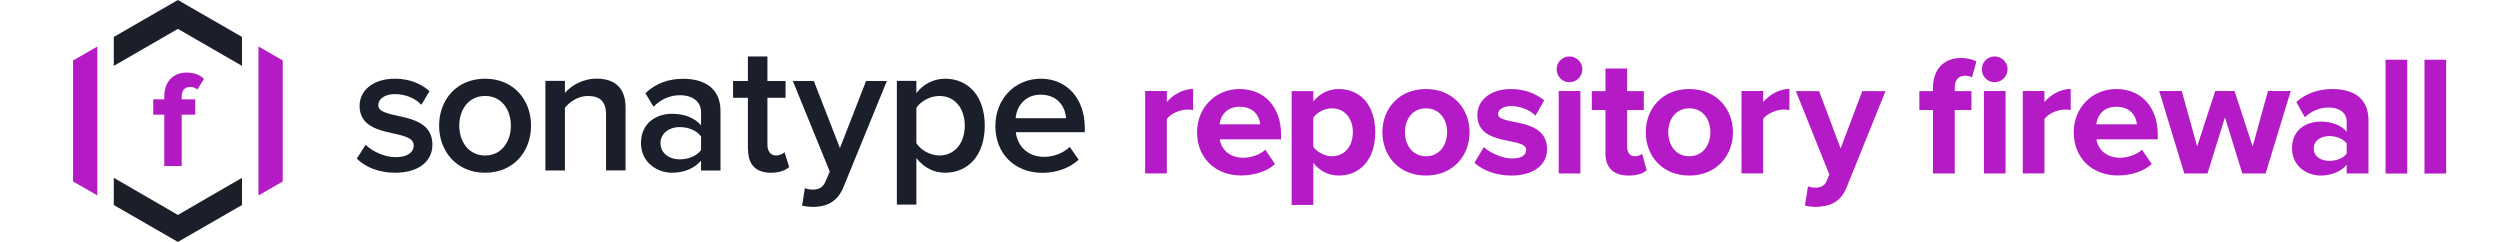
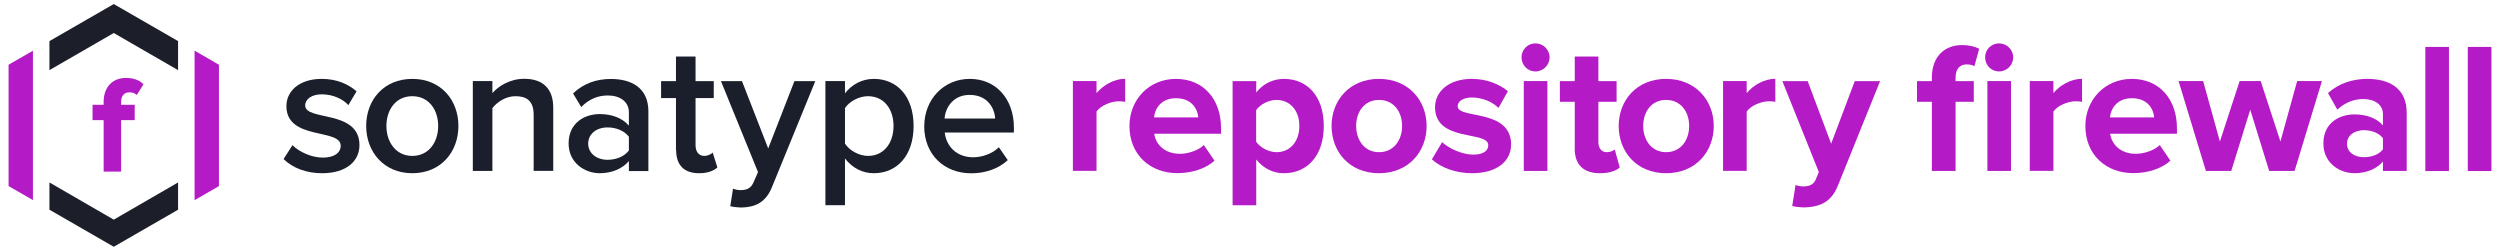
- <svg xmlns="http://www.w3.org/2000/svg" width="310" height="30" viewBox="0 0 310 30" fill="none">
-   <path d="M22.059 26.65L14.109 22.05V25.42L22.059 30L30.009 25.42V22.05L22.059 26.65Z" fill="#1C1F2A" />
-   <path d="M32.049 5.76V24.24L35.059 22.5V7.5L32.049 5.76Z" fill="#B41AC6" />
-   <path d="M14.109 4.58V8.17L22.059 3.58L30.009 8.17V4.58L22.059 0L14.109 4.58Z" fill="#1C1F2A" />
-   <path d="M9.059 7.5V22.5L12.069 24.23V5.77L9.059 7.5Z" fill="#B41AC6" />
-   <path d="M22.53 20.58V14.22H24.21V12.32H22.53V11.98C22.53 11.18 22.94 10.78 23.56 10.78C23.95 10.78 24.24 10.9 24.47 11.11L25.29 9.79C24.79 9.23 23.94 9 23.14 9C21.48 9 20.37 10.11 20.37 11.98V12.32H19V14.22H20.37V20.58H22.54H22.53Z" fill="#B21BC4" />
-   <path d="M44.24 19.67L45.34 17.95C46.12 18.75 47.66 19.49 49.09 19.49C50.52 19.49 51.3 18.89 51.3 18.02C51.3 15.84 44.59 17.4 44.59 13.12C44.59 11.3 46.15 9.76 48.96 9.76C50.85 9.76 52.27 10.43 53.26 11.3L52.25 13C51.58 12.26 50.36 11.67 48.96 11.67C47.7 11.67 46.91 12.27 46.91 13.05C46.91 15.01 53.62 13.53 53.62 17.95C53.62 19.93 51.99 21.42 49 21.42C47.09 21.42 45.39 20.8 44.24 19.67Z" fill="#1B1F2B" />
-   <path d="M54.449 15.58C54.449 12.38 56.609 9.76 60.149 9.76C63.689 9.76 65.849 12.38 65.849 15.58C65.849 18.78 63.689 21.42 60.149 21.42C56.609 21.42 54.449 18.75 54.449 15.58ZM63.349 15.58C63.349 13.62 62.219 11.9 60.149 11.9C58.079 11.9 56.949 13.62 56.949 15.58C56.949 17.54 58.099 19.28 60.149 19.28C62.199 19.28 63.349 17.56 63.349 15.58Z" fill="#1B1F2B" />
-   <path d="M75.149 21.14V14.2C75.149 12.45 74.249 11.9 72.899 11.9C71.679 11.9 70.619 12.64 70.049 13.37V21.14H67.629V10.03H70.049V11.52C70.789 10.65 72.229 9.75 73.979 9.75C76.369 9.75 77.569 11.04 77.569 13.31V21.13H75.159L75.149 21.14Z" fill="#1B1F2B" />
-   <path d="M86.93 21.14V19.92C86.1 20.89 84.79 21.42 83.32 21.42C81.531 21.42 79.481 20.18 79.481 17.739C79.481 15.159 81.501 14.11 83.32 14.11C84.841 14.11 86.1 14.589 86.93 15.54V13.88C86.93 12.589 85.85 11.809 84.331 11.809C83.091 11.809 81.981 12.27 81.04 13.239L80.031 11.559C81.32 10.319 82.93 9.77 84.701 9.77C87.18 9.77 89.341 10.809 89.341 13.77V21.15H86.93V21.14ZM86.93 18.61V16.91C86.35 16.149 85.32 15.759 84.29 15.759C82.93 15.759 81.9 16.559 81.9 17.759C81.9 18.96 82.941 19.76 84.29 19.76C85.331 19.76 86.361 19.37 86.93 18.61Z" fill="#1B1F2B" />
-   <path d="M92.74 18.55V12.13H90.9V10.04H92.74V7H95.16V10.04H97.41V12.13H95.16V17.95C95.16 18.71 95.53 19.28 96.22 19.28C96.68 19.28 97.09 19.07 97.28 18.87L97.86 20.71C97.42 21.1 96.71 21.42 95.61 21.42C93.72 21.42 92.76 20.41 92.76 18.54L92.74 18.55Z" fill="#1B1F2B" />
-   <path d="M99.812 23.33C100.063 23.45 100.453 23.51 100.733 23.51C101.513 23.51 102.023 23.28 102.343 22.54L102.893 21.28L98.312 10.04H100.913L104.153 18.36L107.393 10.04H109.973L104.613 23.15C103.853 25.03 102.543 25.63 100.823 25.66C100.473 25.66 99.782 25.59 99.463 25.5L99.802 23.34L99.812 23.33Z" fill="#1B1F2B" />
-   <path d="M113.631 19.6V25.37H111.211V10.03H113.631V11.55C114.461 10.45 115.751 9.76 117.191 9.76C120.071 9.76 122.111 11.92 122.111 15.58C122.111 19.24 120.061 21.42 117.191 21.42C115.791 21.42 114.551 20.78 113.631 19.6ZM119.631 15.58C119.631 13.42 118.391 11.9 116.481 11.9C115.351 11.9 114.181 12.54 113.631 13.37V17.76C114.161 18.59 115.351 19.28 116.481 19.28C118.391 19.28 119.631 17.74 119.631 15.58Z" fill="#1B1F2B" />
-   <path d="M123.43 15.58C123.43 12.36 125.78 9.76 129.06 9.76C132.34 9.76 134.51 12.29 134.51 15.79V16.39H125.96C126.14 18.05 127.39 19.45 129.48 19.45C130.58 19.45 131.85 19.01 132.65 18.21L133.75 19.8C132.62 20.86 130.99 21.43 129.24 21.43C125.88 21.43 123.42 19.11 123.42 15.59L123.43 15.58ZM129.04 11.74C126.99 11.74 126.03 13.33 125.94 14.66H132.19C132.12 13.35 131.22 11.74 129.04 11.74Z" fill="#1B1F2B" />
-   <path d="M142 21.511V11.288H144.687V12.659C145.423 11.766 146.674 11.03 147.944 11.03V13.653C147.751 13.607 147.521 13.588 147.208 13.588C146.315 13.588 145.138 14.094 144.687 14.757V21.501H142V21.511Z" fill="#B41AC6" />
-   <path d="M148.434 16.394C148.434 13.431 150.633 11.039 153.724 11.039C156.816 11.039 158.849 13.321 158.849 16.643V17.277H151.249C151.442 18.529 152.455 19.559 154.194 19.559C155.058 19.559 156.245 19.201 156.899 18.566L158.104 20.341C157.092 21.271 155.482 21.759 153.89 21.759C150.78 21.759 148.434 19.661 148.434 16.385V16.394ZM153.724 13.238C152.05 13.238 151.332 14.398 151.231 15.419H156.264C156.181 14.444 155.5 13.238 153.724 13.238Z" fill="#B41AC6" />
-   <path d="M162.851 20.203V25.411H160.164V11.297H162.851V12.585C163.633 11.591 164.755 11.039 166.007 11.039C168.629 11.039 170.534 12.99 170.534 16.394C170.534 19.799 168.629 21.768 166.007 21.768C164.801 21.768 163.697 21.262 162.851 20.203ZM167.755 16.394C167.755 14.637 166.697 13.431 165.151 13.431C164.286 13.431 163.311 13.919 162.842 14.591V18.188C163.283 18.842 164.277 19.375 165.151 19.375C166.697 19.375 167.755 18.17 167.755 16.394Z" fill="#B41AC6" />
-   <path d="M171.418 16.394C171.418 13.496 173.451 11.039 176.81 11.039C180.168 11.039 182.229 13.496 182.229 16.394C182.229 19.293 180.196 21.768 176.81 21.768C173.424 21.768 171.418 19.293 171.418 16.394ZM179.441 16.394C179.441 14.812 178.512 13.431 176.819 13.431C175.126 13.431 174.215 14.812 174.215 16.394C174.215 17.977 175.144 19.375 176.819 19.375C178.494 19.375 179.441 17.995 179.441 16.394Z" fill="#B41AC6" />
-   <path d="M182.83 20.185L183.998 18.234C184.762 18.952 186.262 19.651 187.531 19.651C188.691 19.651 189.243 19.21 189.243 18.575C189.243 16.9 183.188 18.28 183.188 14.259C183.188 12.548 184.67 11.039 187.375 11.039C189.086 11.039 190.467 11.628 191.479 12.438L190.402 14.342C189.786 13.707 188.626 13.155 187.375 13.155C186.4 13.155 185.765 13.579 185.765 14.149C185.765 15.649 191.838 14.379 191.838 18.511C191.838 20.397 190.227 21.768 187.393 21.768C185.617 21.768 183.906 21.179 182.82 20.185H182.83Z" fill="#B41AC6" />
-   <path d="M193.024 8.583C193.024 7.69 193.741 7 194.606 7C195.471 7 196.217 7.699 196.217 8.583C196.217 9.466 195.499 10.193 194.606 10.193C193.714 10.193 193.024 9.475 193.024 8.583ZM193.281 21.51V11.288H195.968V21.51H193.281Z" fill="#B41AC6" />
-   <path d="M199.076 18.953V13.643H197.383V11.297H199.076V8.5H201.763V11.297H203.833V13.643H201.763V18.235C201.763 18.888 202.103 19.376 202.692 19.376C203.097 19.376 203.474 19.229 203.621 19.063L204.192 21.115C203.787 21.474 203.069 21.768 201.947 21.768C200.06 21.768 199.067 20.793 199.067 18.953H199.076Z" fill="#B41AC6" />
-   <path d="M204.074 16.394C204.074 13.496 206.108 11.039 209.466 11.039C212.825 11.039 214.886 13.496 214.886 16.394C214.886 19.293 212.852 21.768 209.466 21.768C206.08 21.768 204.074 19.293 204.074 16.394ZM212.088 16.394C212.088 14.812 211.159 13.431 209.466 13.431C207.773 13.431 206.862 14.812 206.862 16.394C206.862 17.977 207.791 19.375 209.466 19.375C211.141 19.375 212.088 17.995 212.088 16.394Z" fill="#B41AC6" />
-   <path d="M215.945 21.509V11.287H218.632V12.658C219.368 11.765 220.62 11.029 221.889 11.029V13.652C221.696 13.606 221.466 13.587 221.153 13.587C220.261 13.587 219.083 14.093 218.632 14.756V21.5H215.945V21.509Z" fill="#B41AC6" />
-   <path d="M224.196 23.102C224.427 23.212 224.785 23.268 225.043 23.268C225.742 23.268 226.212 23.074 226.46 22.532L226.837 21.639L222.688 11.297H225.567L228.236 18.409L230.923 11.297H233.803L229 23.185C228.236 25.108 226.883 25.614 225.126 25.66C224.831 25.66 224.132 25.596 223.81 25.494L224.187 23.102H224.196Z" fill="#B41AC6" />
-   <path d="M239.693 21.51V13.643H238V11.297H239.693V10.874C239.693 8.481 241.156 7.193 243.125 7.193C243.907 7.193 244.588 7.359 245.076 7.616L244.524 9.604C244.312 9.457 244.018 9.392 243.659 9.392C242.895 9.392 242.389 9.88 242.389 10.874V11.297H244.459V13.643H242.389V21.51H239.702H239.693ZM245.747 8.583C245.747 7.69 246.465 7 247.33 7C248.195 7 248.94 7.699 248.94 8.583C248.94 9.466 248.223 10.193 247.33 10.193C246.438 10.193 245.747 9.475 245.747 8.583ZM246.005 21.51V11.288H248.692V21.51H246.005Z" fill="#B41AC6" />
-   <path d="M250.824 21.509V11.287H253.511V12.658C254.247 11.765 255.498 11.029 256.768 11.029V13.652C256.575 13.606 256.345 13.587 256.032 13.587C255.14 13.587 253.962 14.093 253.511 14.756V21.5H250.824V21.509Z" fill="#B41AC6" />
-   <path d="M257.145 16.394C257.145 13.431 259.344 11.039 262.435 11.039C265.527 11.039 267.56 13.321 267.56 16.643V17.277H259.96C260.153 18.529 261.165 19.559 262.905 19.559C263.769 19.559 264.956 19.201 265.61 18.566L266.815 20.341C265.803 21.271 264.193 21.759 262.601 21.759C259.491 21.759 257.145 19.661 257.145 16.385V16.394ZM262.435 13.238C260.761 13.238 260.043 14.398 259.942 15.419H264.975C264.892 14.444 264.211 13.238 262.435 13.238Z" fill="#B41AC6" />
-   <path d="M278.048 21.511L275.894 14.545L273.732 21.511H270.852L267.742 11.288H270.539L272.444 18.161L274.689 11.288H277.081L279.327 18.161L281.231 11.288H284.047L280.937 21.511H278.057H278.048Z" fill="#B41AC6" />
-   <path d="M290.987 21.51V20.433C290.288 21.28 289.082 21.768 287.748 21.768C286.119 21.768 284.215 20.663 284.215 18.382C284.215 15.971 286.119 15.078 287.748 15.078C289.128 15.078 290.306 15.52 290.987 16.33V15.042C290.987 14.002 290.094 13.33 288.742 13.33C287.665 13.33 286.644 13.753 285.797 14.536L284.739 12.649C285.991 11.527 287.592 11.039 289.202 11.039C291.548 11.039 293.692 11.968 293.692 14.913V21.51H290.987ZM290.987 19.053V17.784C290.545 17.195 289.699 16.873 288.825 16.873C287.766 16.873 286.902 17.443 286.902 18.418C286.902 19.394 287.766 19.946 288.825 19.946C289.69 19.946 290.536 19.651 290.987 19.053Z" fill="#B41AC6" />
-   <path d="M295.809 21.51V7.404H298.495V21.519H295.809V21.51Z" fill="#B41AC6" />
-   <path d="M300.637 21.51V7.404H303.323V21.519H300.637V21.51Z" fill="#B41AC6" />
+ <svg xmlns="http://www.w3.org/2000/svg" id="Layer_1" data-name="Layer 1" viewBox="0 0 309 31">
+   <defs>
+     <style>
+       .cls-1 {
+         fill: #b21bc4;
+       }
+ 
+       .cls-2 {
+         fill: #b41ac6;
+       }
+ 
+       .cls-3 {
+         fill: #1c1f2a;
+       }
+ 
+       .cls-4 {
+         fill: #1b1f2b;
+       }
+     </style>
+   </defs>
+   <g>
+     <g id="Sonatype_Logo_Favicon" data-name="Sonatype Logo Favicon">
+       <g>
+         <polygon class="cls-3" points="14.06 27.15 6.11 22.55 6.11 25.92 14.06 30.5 22.01 25.92 22.01 22.55 14.06 27.15" />
+         <polygon class="cls-2" points="24.05 6.26 24.05 24.74 27.06 23 27.06 8 24.05 6.26" />
+         <polygon class="cls-3" points="6.11 5.08 6.11 8.67 14.06 4.08 22.01 8.67 22.01 5.08 14.06 .5 6.11 5.08" />
+         <polygon class="cls-2" points="1.06 8 1.06 23 4.07 24.73 4.07 6.27 1.06 8" />
+       </g>
+     </g>
+     <path class="cls-1" d="m14.97,21.21v-6.36h1.68v-1.9h-1.68v-.34c0-.8.41-1.2,1.03-1.2.39,0,.68.12.91.33l.82-1.32c-.5-.56-1.35-.79-2.15-.79-1.66,0-2.77,1.11-2.77,2.98v.34h-1.37v1.9h1.37v6.36h2.17Z" />
+   </g>
+   <g>
+     <path class="cls-4" d="m35.05,19.66l1.1-1.72c.78.8,2.32,1.54,3.75,1.54s2.21-.6,2.21-1.47c0-2.18-6.71-.62-6.71-4.9,0-1.82,1.56-3.36,4.37-3.36,1.89,0,3.31.67,4.3,1.54l-1.01,1.7c-.67-.74-1.89-1.33-3.29-1.33-1.26,0-2.05.6-2.05,1.38,0,1.95,6.71.48,6.71,4.9,0,1.98-1.63,3.47-4.62,3.47-1.91,0-3.61-.62-4.76-1.75Z" />
+     <path class="cls-4" d="m45.26,15.57c0-3.2,2.16-5.82,5.7-5.82s5.7,2.62,5.7,5.82-2.16,5.84-5.7,5.84-5.7-2.67-5.7-5.84Zm8.9,0c0-1.96-1.13-3.68-3.2-3.68s-3.2,1.72-3.2,3.68,1.15,3.7,3.2,3.7,3.2-1.72,3.2-3.7Z" />
+     <path class="cls-4" d="m65.96,21.13v-6.94c0-1.75-.9-2.3-2.25-2.3-1.22,0-2.28.74-2.85,1.47v7.77h-2.42v-11.11h2.42v1.49c.74-.87,2.18-1.77,3.93-1.77,2.39,0,3.59,1.29,3.59,3.56v7.82h-2.41Z" />
+     <path class="cls-4" d="m77.73,21.13v-1.22c-.83.97-2.14,1.5-3.61,1.5-1.79,0-3.84-1.24-3.84-3.68,0-2.58,2.02-3.63,3.84-3.63,1.52,0,2.78.48,3.61,1.43v-1.66c0-1.29-1.08-2.07-2.6-2.07-1.24,0-2.35.46-3.29,1.43l-1.01-1.68c1.29-1.24,2.9-1.79,4.67-1.79,2.48,0,4.64,1.04,4.64,4v7.38h-2.41Zm0-2.53v-1.7c-.58-.76-1.61-1.15-2.64-1.15-1.36,0-2.39.8-2.39,2s1.04,2,2.39,2c1.04,0,2.07-.39,2.64-1.15Z" />
+     <path class="cls-4" d="m83.55,18.54v-6.42h-1.84v-2.09h1.84v-3.04h2.42v3.04h2.25v2.09h-2.25v5.82c0,.76.37,1.33,1.06,1.33.46,0,.87-.21,1.06-.41l.58,1.84c-.44.39-1.15.71-2.25.71-1.89,0-2.85-1.01-2.85-2.88Z" />
+     <path class="cls-4" d="m90.61,23.32c.25.12.64.18.92.18.78,0,1.29-.23,1.61-.97l.55-1.26-4.58-11.24h2.6l3.24,8.32,3.24-8.32h2.58l-5.36,13.11c-.76,1.88-2.07,2.48-3.79,2.51-.35,0-1.04-.07-1.36-.16l.34-2.16Z" />
+     <path class="cls-4" d="m104.44,19.59v5.77h-2.42v-15.34h2.42v1.52c.83-1.1,2.12-1.79,3.56-1.79,2.88,0,4.92,2.16,4.92,5.82s-2.05,5.84-4.92,5.84c-1.4,0-2.64-.64-3.56-1.82Zm6-4.02c0-2.16-1.24-3.68-3.15-3.68-1.13,0-2.3.64-2.85,1.47v4.39c.53.83,1.72,1.52,2.85,1.52,1.91,0,3.15-1.54,3.15-3.7Z" />
+     <path class="cls-4" d="m114.24,15.57c0-3.22,2.35-5.82,5.63-5.82s5.45,2.53,5.45,6.03v.6h-8.55c.18,1.66,1.43,3.06,3.52,3.06,1.1,0,2.37-.44,3.17-1.24l1.1,1.59c-1.13,1.06-2.76,1.63-4.51,1.63-3.36,0-5.82-2.32-5.82-5.84Zm5.61-3.84c-2.05,0-3.01,1.59-3.1,2.92h6.25c-.07-1.31-.97-2.92-3.15-2.92Z" />
+     <path class="cls-2" d="m132.61,21.13v-11.11h2.92v1.49c.8-.97,2.16-1.77,3.54-1.77v2.85c-.21-.05-.46-.07-.8-.07-.97,0-2.25.55-2.74,1.27v7.33h-2.92Z" />
+     <path class="cls-2" d="m139.6,15.57c0-3.22,2.39-5.82,5.75-5.82s5.57,2.48,5.57,6.09v.69h-8.26c.21,1.36,1.31,2.48,3.2,2.48.94,0,2.23-.39,2.94-1.08l1.31,1.93c-1.1,1.01-2.85,1.54-4.58,1.54-3.38,0-5.93-2.28-5.93-5.84Zm5.75-3.43c-1.82,0-2.6,1.26-2.71,2.37h5.47c-.09-1.06-.83-2.37-2.76-2.37Z" />
+     <path class="cls-2" d="m155.27,19.71v5.66h-2.92v-15.34h2.92v1.4c.85-1.08,2.07-1.68,3.43-1.68,2.85,0,4.92,2.12,4.92,5.82s-2.07,5.84-4.92,5.84c-1.31,0-2.51-.55-3.43-1.7Zm5.33-4.14c0-1.91-1.15-3.22-2.83-3.22-.94,0-2,.53-2.51,1.26v3.91c.48.71,1.56,1.29,2.51,1.29,1.68,0,2.83-1.31,2.83-3.24Z" />
+     <path class="cls-2" d="m164.58,15.57c0-3.15,2.21-5.82,5.86-5.82s5.89,2.67,5.89,5.82-2.21,5.84-5.89,5.84-5.86-2.69-5.86-5.84Zm8.72,0c0-1.72-1.01-3.22-2.85-3.22s-2.83,1.5-2.83,3.22,1.01,3.24,2.83,3.24,2.85-1.5,2.85-3.24Z" />
+     <path class="cls-2" d="m176.98,19.69l1.27-2.12c.83.78,2.46,1.54,3.84,1.54,1.26,0,1.86-.48,1.86-1.17,0-1.82-6.58-.32-6.58-4.69,0-1.86,1.61-3.5,4.55-3.5,1.86,0,3.36.64,4.46,1.52l-1.17,2.07c-.67-.69-1.93-1.29-3.29-1.29-1.06,0-1.75.46-1.75,1.08,0,1.63,6.6.25,6.6,4.74,0,2.05-1.75,3.54-4.83,3.54-1.93,0-3.79-.64-4.97-1.72Z" />
+     <path class="cls-2" d="m188.06,7.08c0-.97.78-1.72,1.72-1.72s1.75.76,1.75,1.72-.78,1.75-1.75,1.75-1.72-.78-1.72-1.75Zm.28,14.05v-11.11h2.92v11.11h-2.92Z" />
+     <path class="cls-2" d="m194.64,18.35v-5.77h-1.84v-2.55h1.84v-3.04h2.92v3.04h2.25v2.55h-2.25v4.99c0,.71.37,1.24,1.01,1.24.44,0,.85-.16,1.01-.34l.62,2.23c-.44.39-1.22.71-2.44.71-2.05,0-3.13-1.06-3.13-3.06Z" />
+     <path class="cls-2" d="m200.07,15.57c0-3.15,2.21-5.82,5.86-5.82s5.89,2.67,5.89,5.82-2.21,5.84-5.89,5.84-5.86-2.69-5.86-5.84Zm8.71,0c0-1.72-1.01-3.22-2.85-3.22s-2.83,1.5-2.83,3.22,1.01,3.24,2.83,3.24,2.85-1.5,2.85-3.24Z" />
+     <path class="cls-2" d="m212.97,21.13v-11.11h2.92v1.49c.8-.97,2.16-1.77,3.54-1.77v2.85c-.21-.05-.46-.07-.8-.07-.97,0-2.25.55-2.74,1.27v7.33h-2.92Z" />
+     <path class="cls-2" d="m221.94,22.86c.25.12.64.18.92.18.76,0,1.27-.21,1.54-.8l.41-.97-4.51-11.24h3.13l2.9,7.73,2.92-7.73h3.13l-5.22,12.92c-.83,2.09-2.3,2.64-4.21,2.69-.32,0-1.08-.07-1.43-.18l.41-2.6Z" />
+     <path class="cls-2" d="m238.78,21.13v-8.55h-1.84v-2.55h1.84v-.46c0-2.6,1.59-4,3.73-4,.85,0,1.59.18,2.12.46l-.6,2.16c-.23-.16-.55-.23-.94-.23-.83,0-1.38.53-1.38,1.61v.46h2.25v2.55h-2.25v8.55h-2.92Zm6.58-14.05c0-.97.78-1.72,1.72-1.72s1.75.76,1.75,1.72-.78,1.75-1.75,1.75-1.72-.78-1.72-1.75Zm.28,14.05v-11.11h2.92v11.11h-2.92Z" />
+     <path class="cls-2" d="m250.88,21.13v-11.11h2.92v1.49c.8-.97,2.16-1.77,3.54-1.77v2.85c-.21-.05-.46-.07-.8-.07-.97,0-2.25.55-2.74,1.27v7.33h-2.92Z" />
+     <path class="cls-2" d="m257.75,15.57c0-3.22,2.39-5.82,5.75-5.82s5.57,2.48,5.57,6.09v.69h-8.26c.21,1.36,1.31,2.48,3.2,2.48.94,0,2.23-.39,2.94-1.08l1.31,1.93c-1.1,1.01-2.85,1.54-4.58,1.54-3.38,0-5.93-2.28-5.93-5.84Zm5.75-3.43c-1.82,0-2.6,1.26-2.71,2.37h5.47c-.09-1.06-.83-2.37-2.76-2.37Z" />
+     <path class="cls-2" d="m280.47,21.13l-2.34-7.57-2.35,7.57h-3.13l-3.38-11.11h3.04l2.07,7.47,2.44-7.47h2.6l2.44,7.47,2.07-7.47h3.06l-3.38,11.11h-3.13Z" />
+     <path class="cls-2" d="m294.53,21.13v-1.17c-.76.92-2.07,1.45-3.52,1.45-1.77,0-3.84-1.2-3.84-3.68,0-2.62,2.07-3.59,3.84-3.59,1.5,0,2.78.48,3.52,1.36v-1.4c0-1.13-.97-1.86-2.44-1.86-1.17,0-2.28.46-3.2,1.31l-1.15-2.05c1.36-1.22,3.1-1.75,4.85-1.75,2.55,0,4.88,1.01,4.88,4.21v7.17h-2.94Zm0-2.67v-1.38c-.48-.64-1.4-.99-2.35-.99-1.15,0-2.09.62-2.09,1.68s.94,1.66,2.09,1.66c.94,0,1.86-.32,2.35-.97Z" />
+     <path class="cls-2" d="m299.77,21.13V5.8h2.92v15.34h-2.92Z" />
+     <path class="cls-2" d="m305.02,21.13V5.8h2.92v15.34h-2.92Z" />
+   </g>
</svg>
